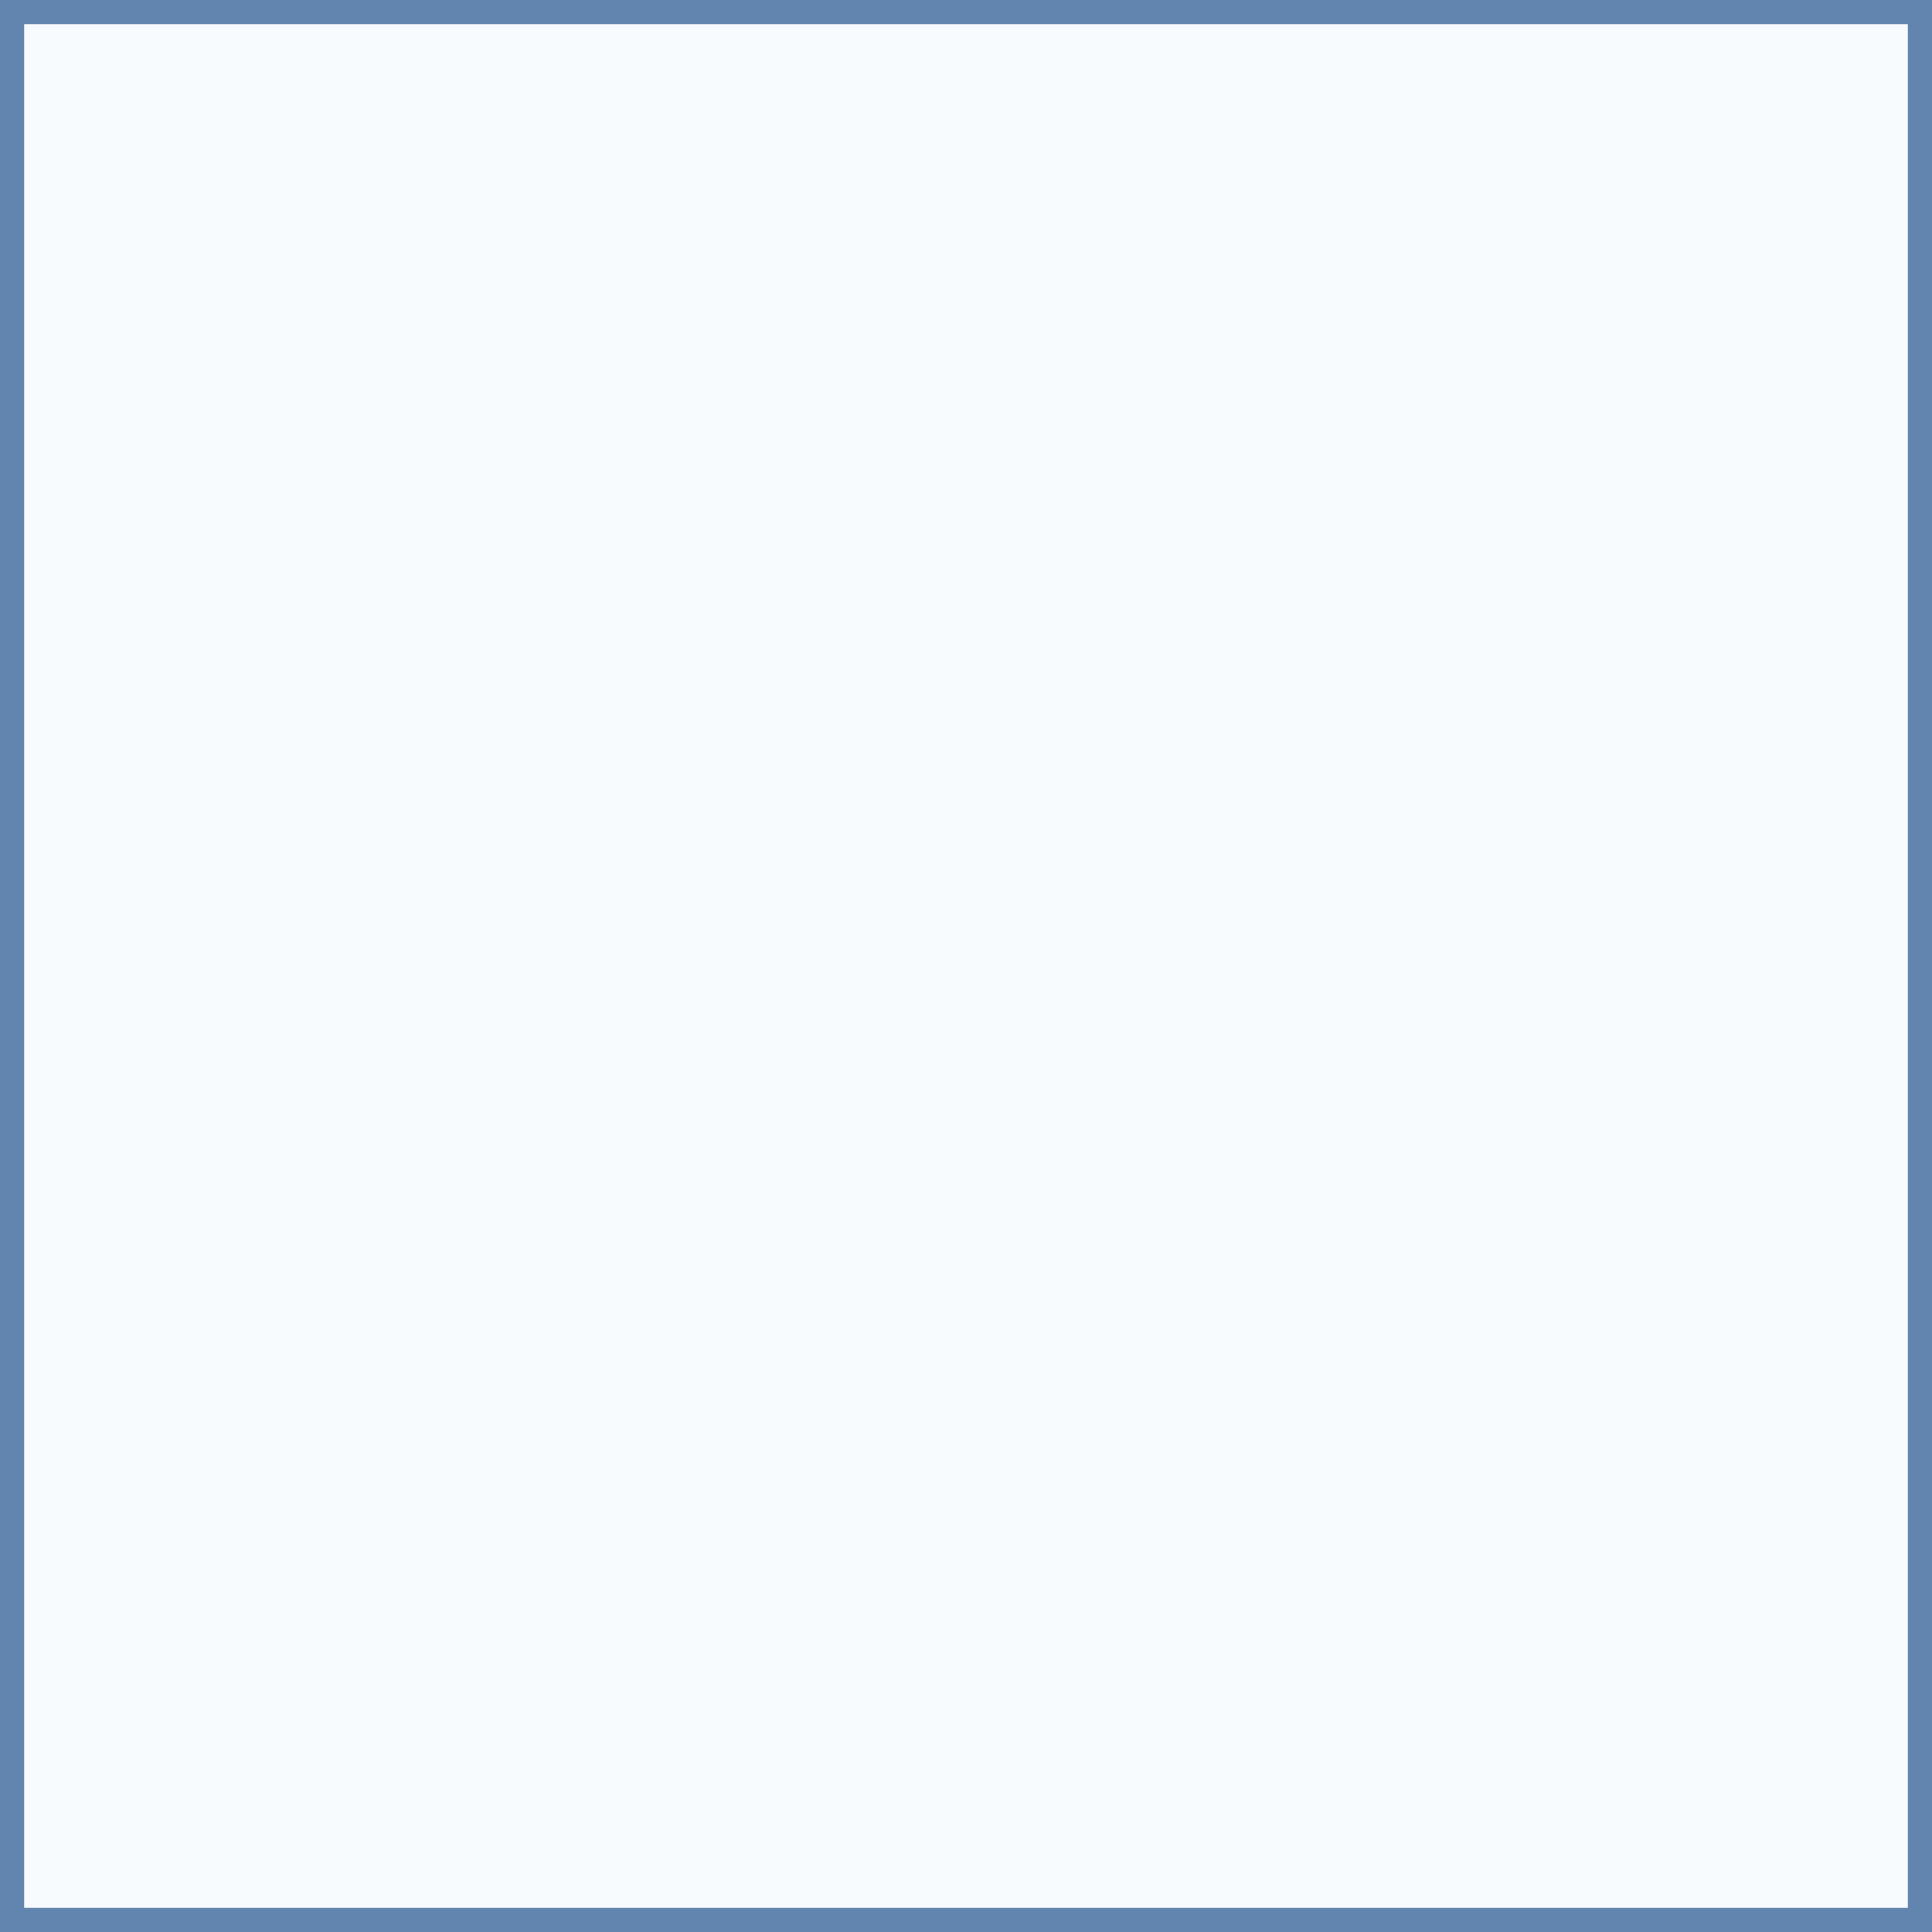
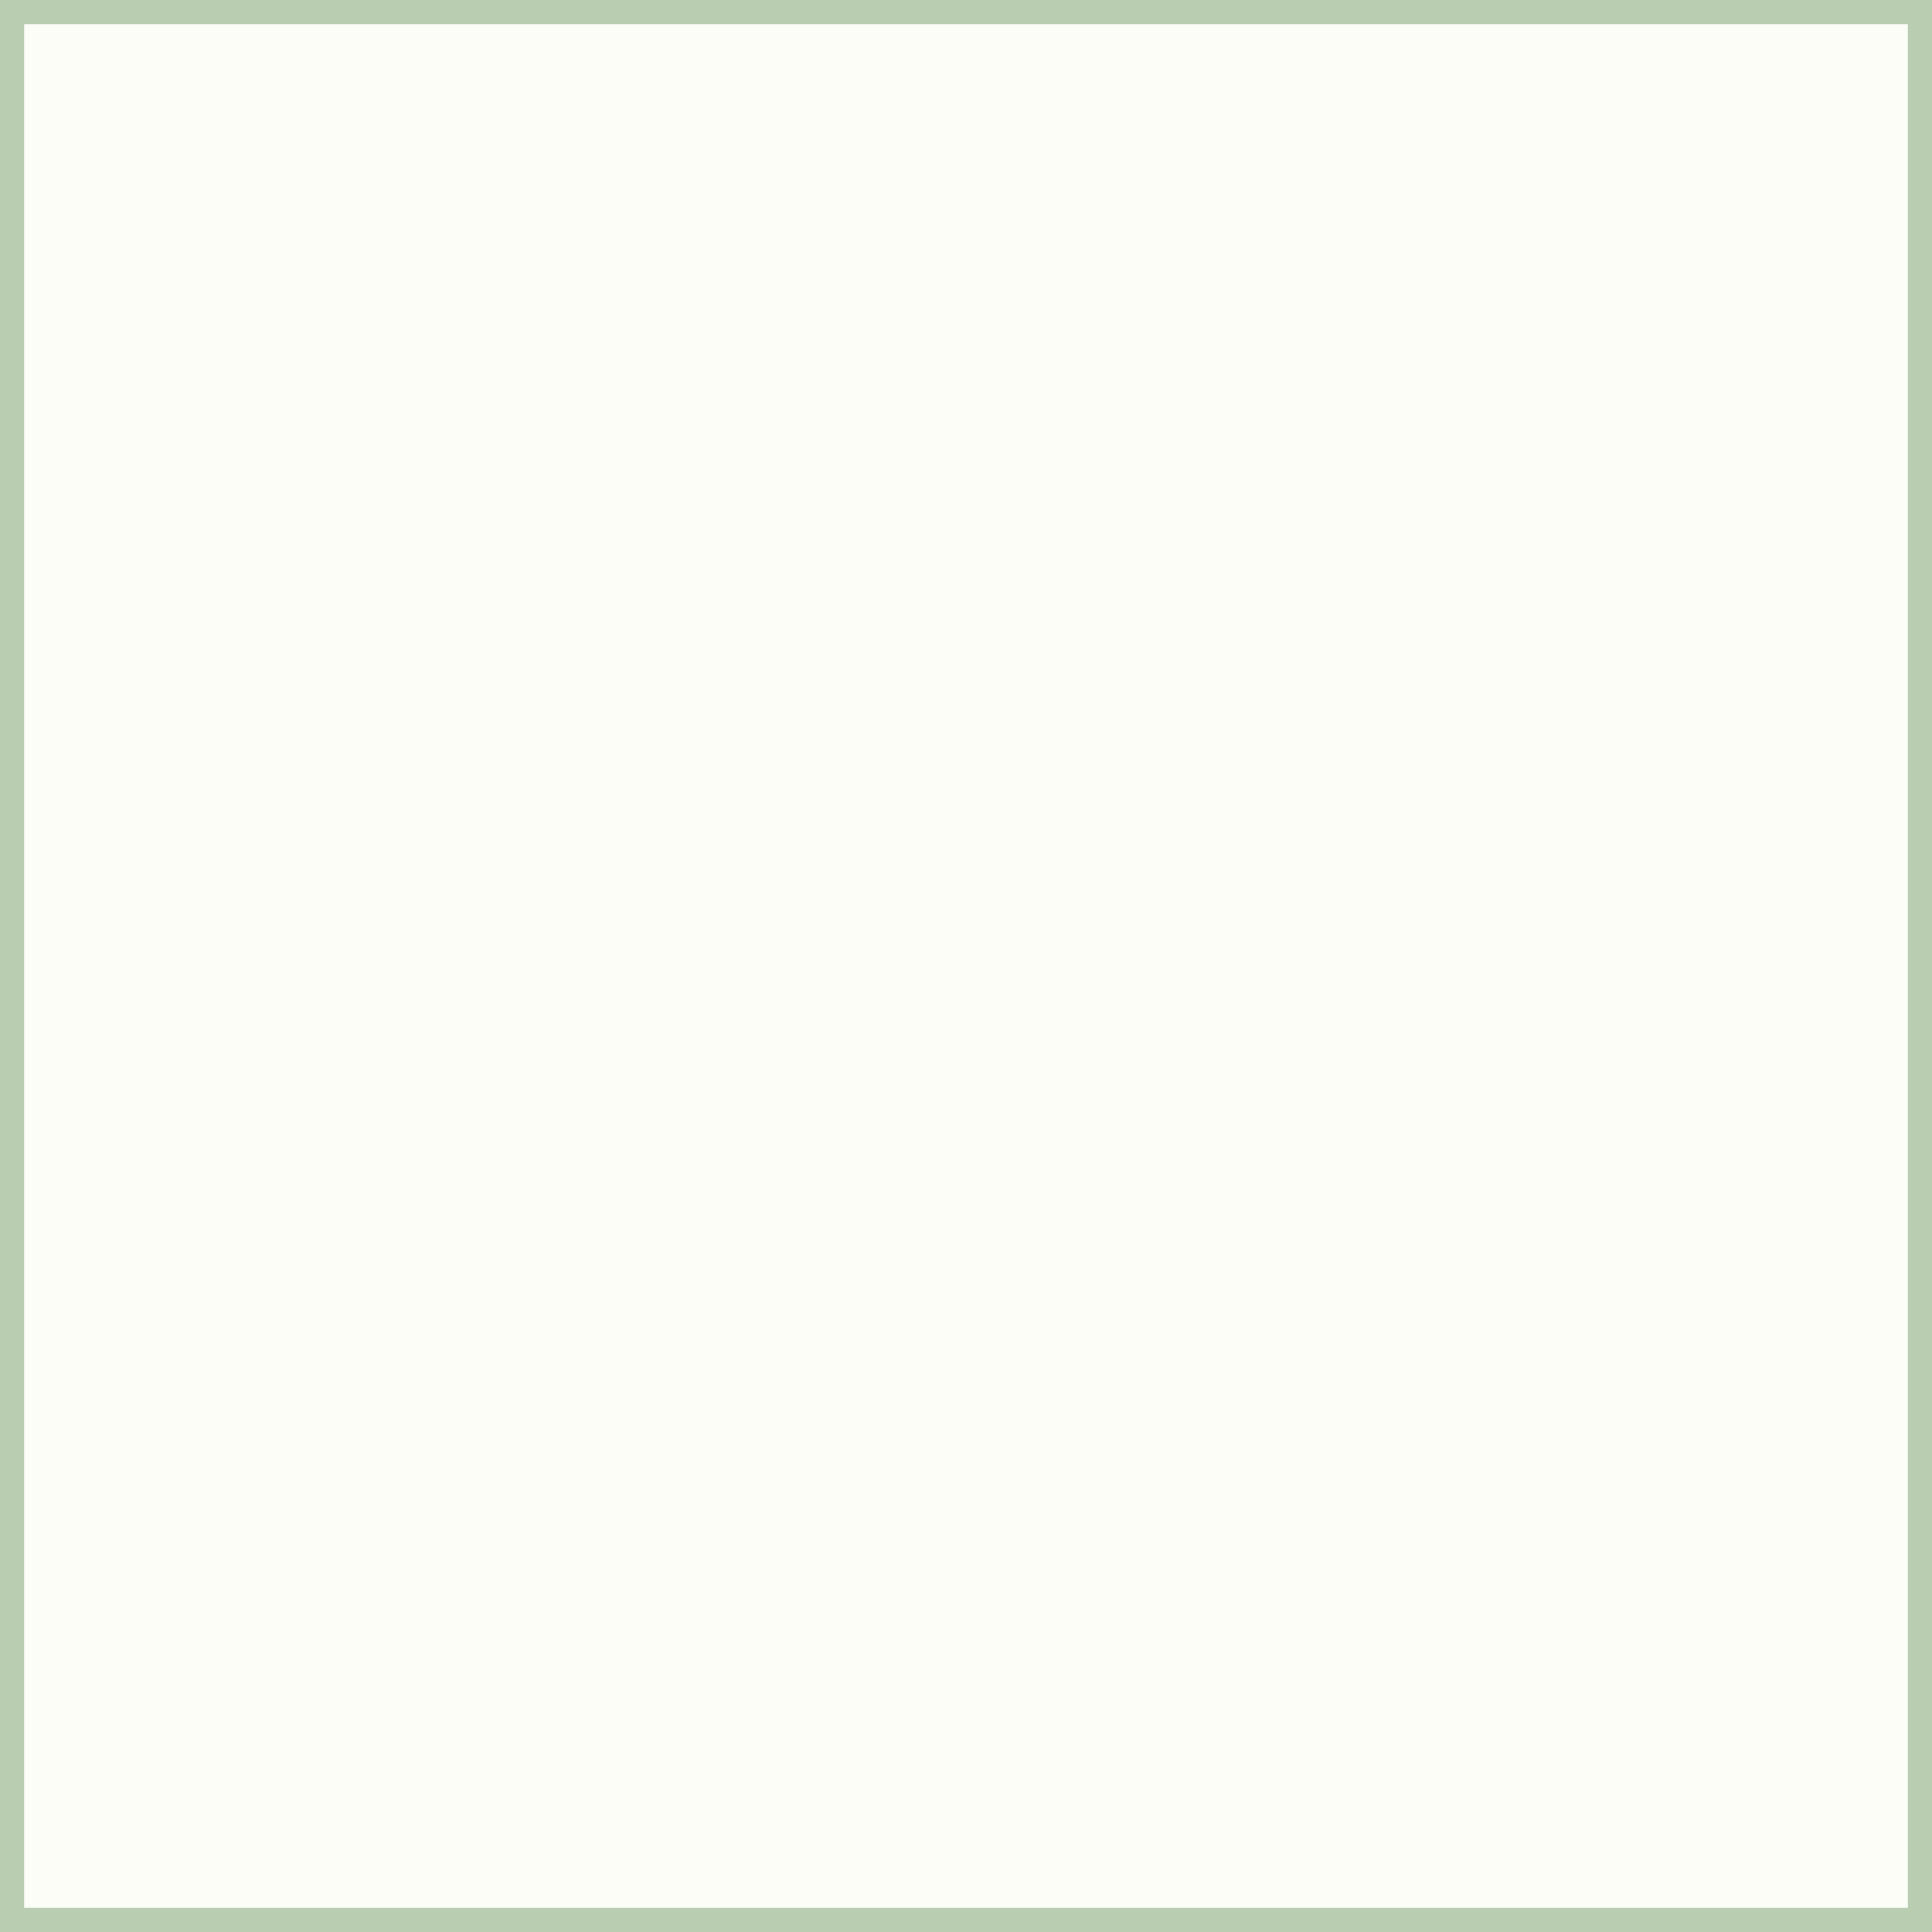
<svg xmlns="http://www.w3.org/2000/svg" viewBox="0 0 176 176" width="88" height="88">
-   <rect x="1.1" y="1.1" width="173.8" height="173.8" fill="#F8FBFD" />
-   <rect x="1.1" y="1.1" width="173.8" height="173.8" fill="none" stroke="#6285B0" stroke-width="2.2" />
+   <rect x="1.1" y="1.1" width="173.8" height="173.8" fill="#FBFDF6" />
+   <rect x="1.1" y="1.1" width="173.8" height="173.8" fill="none" stroke="#B9CDB0" stroke-width="2.2" />
</svg>
